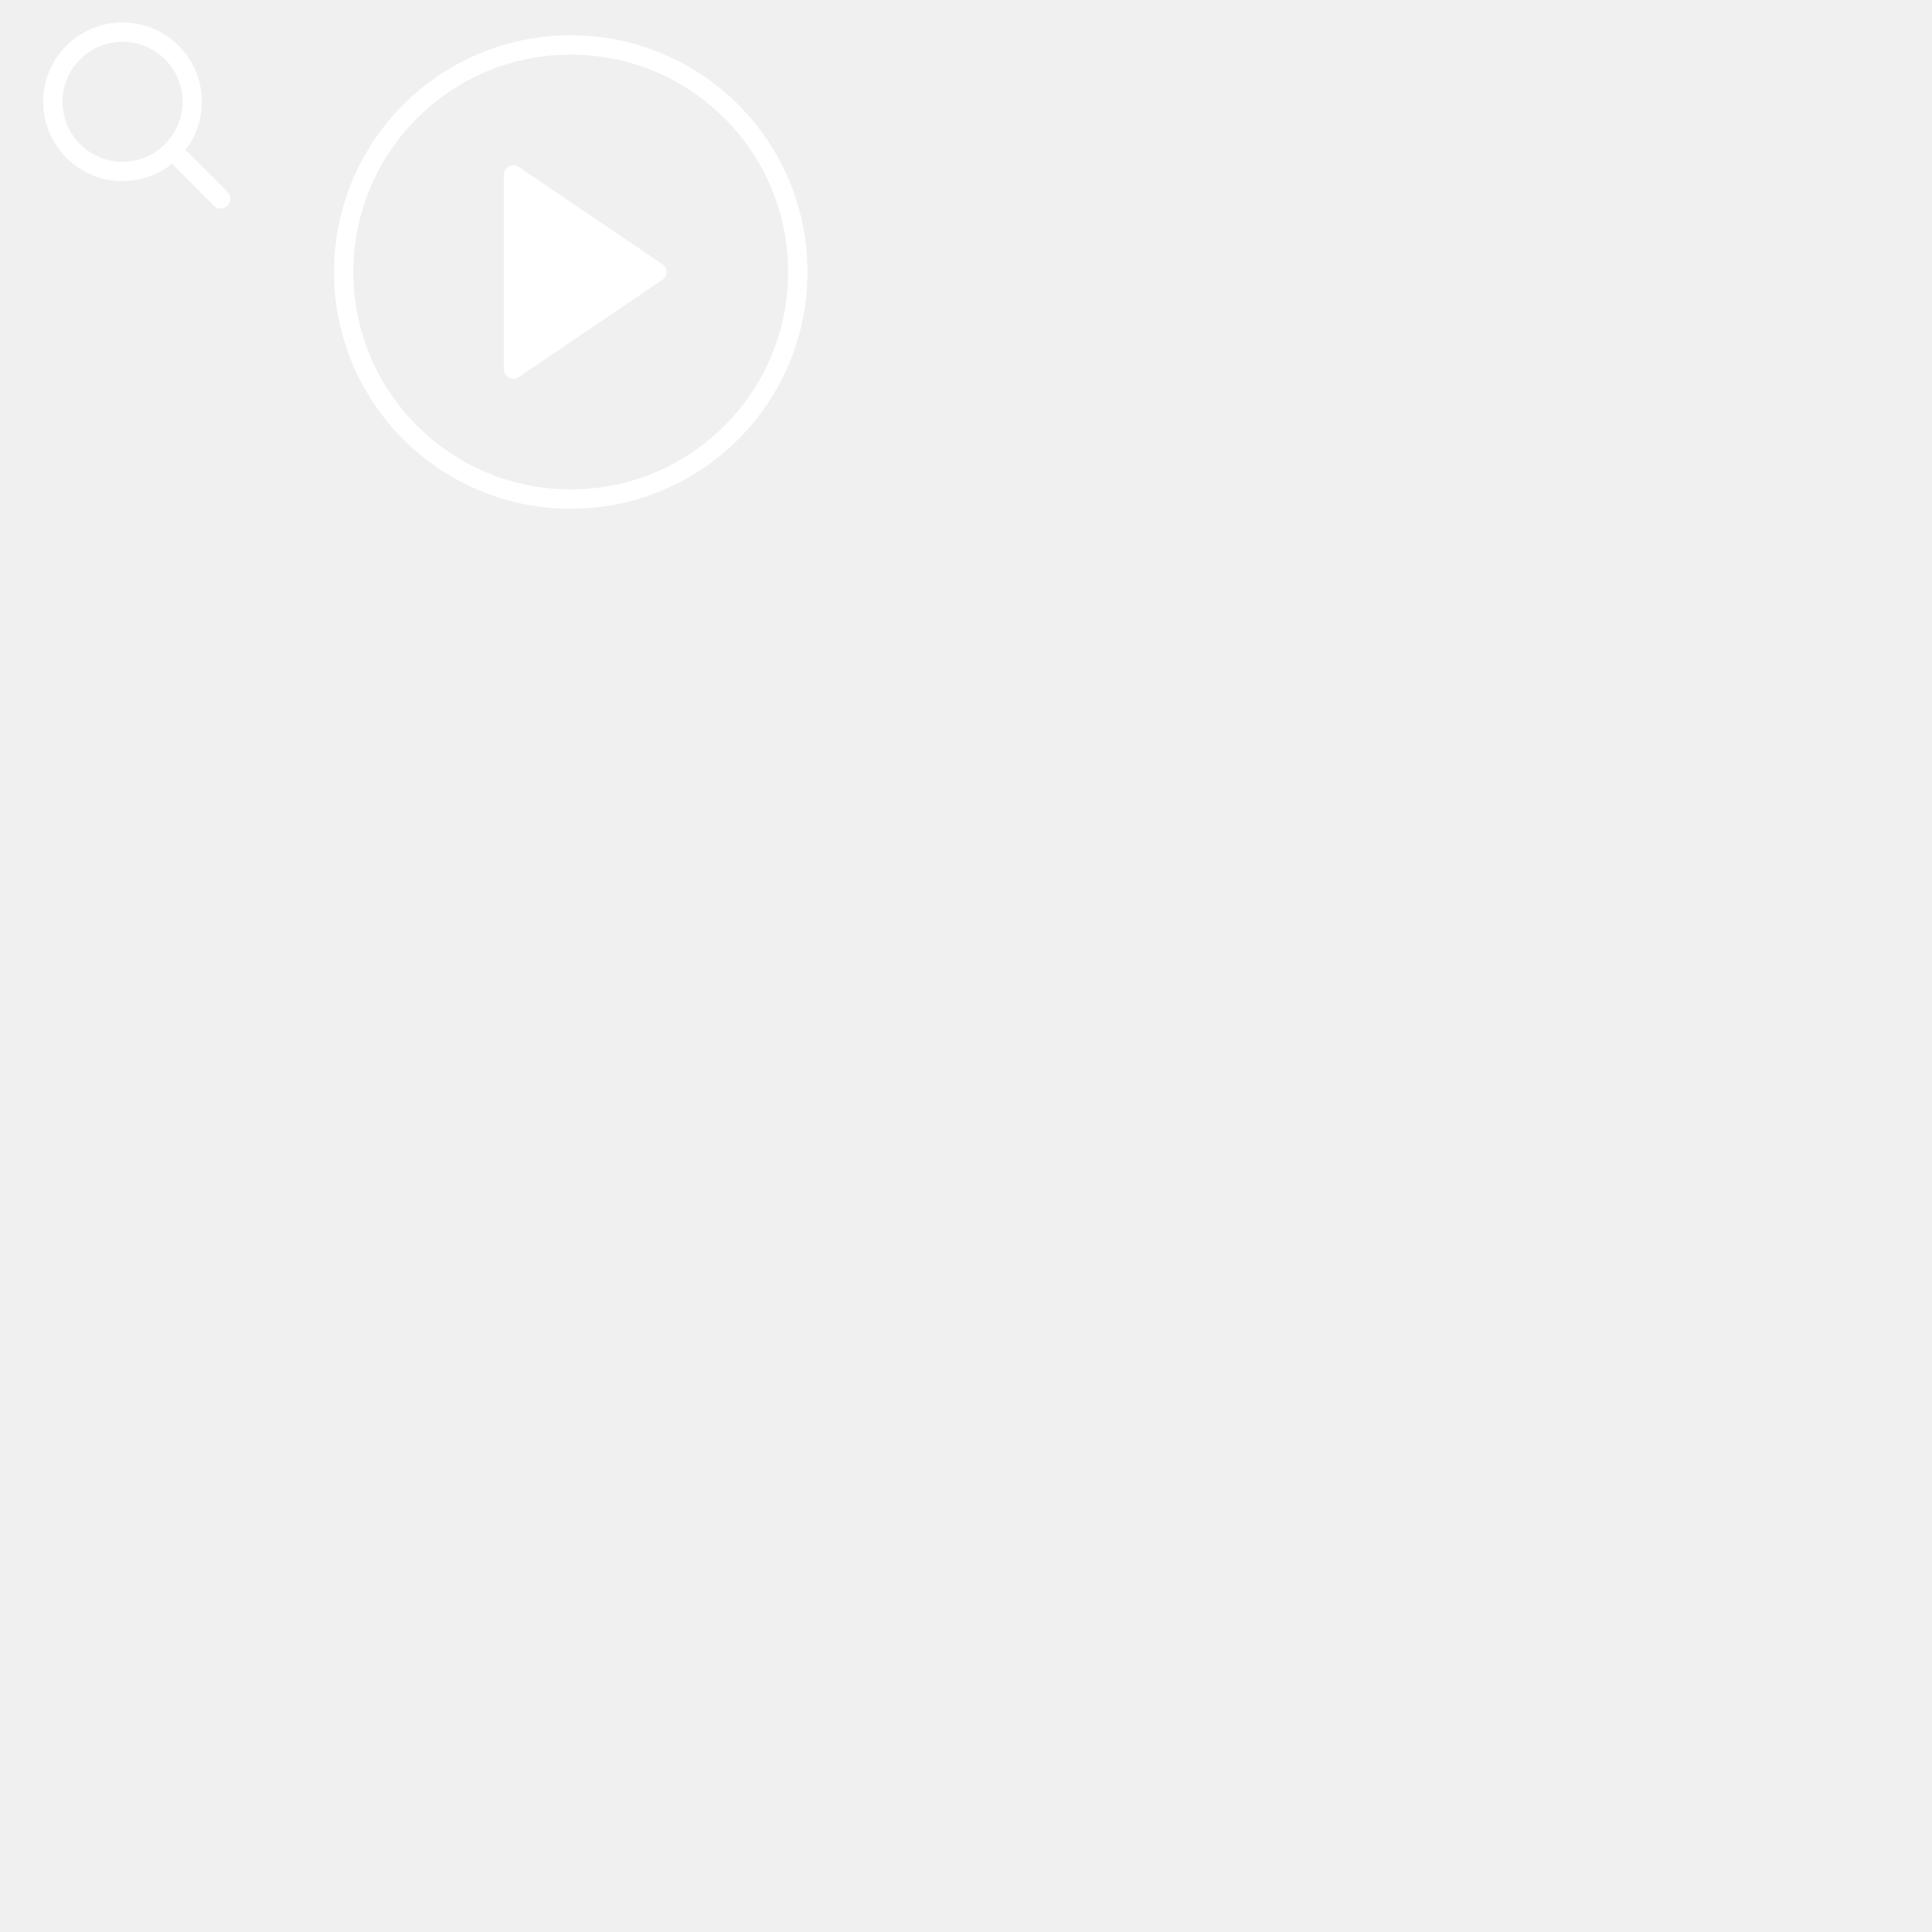
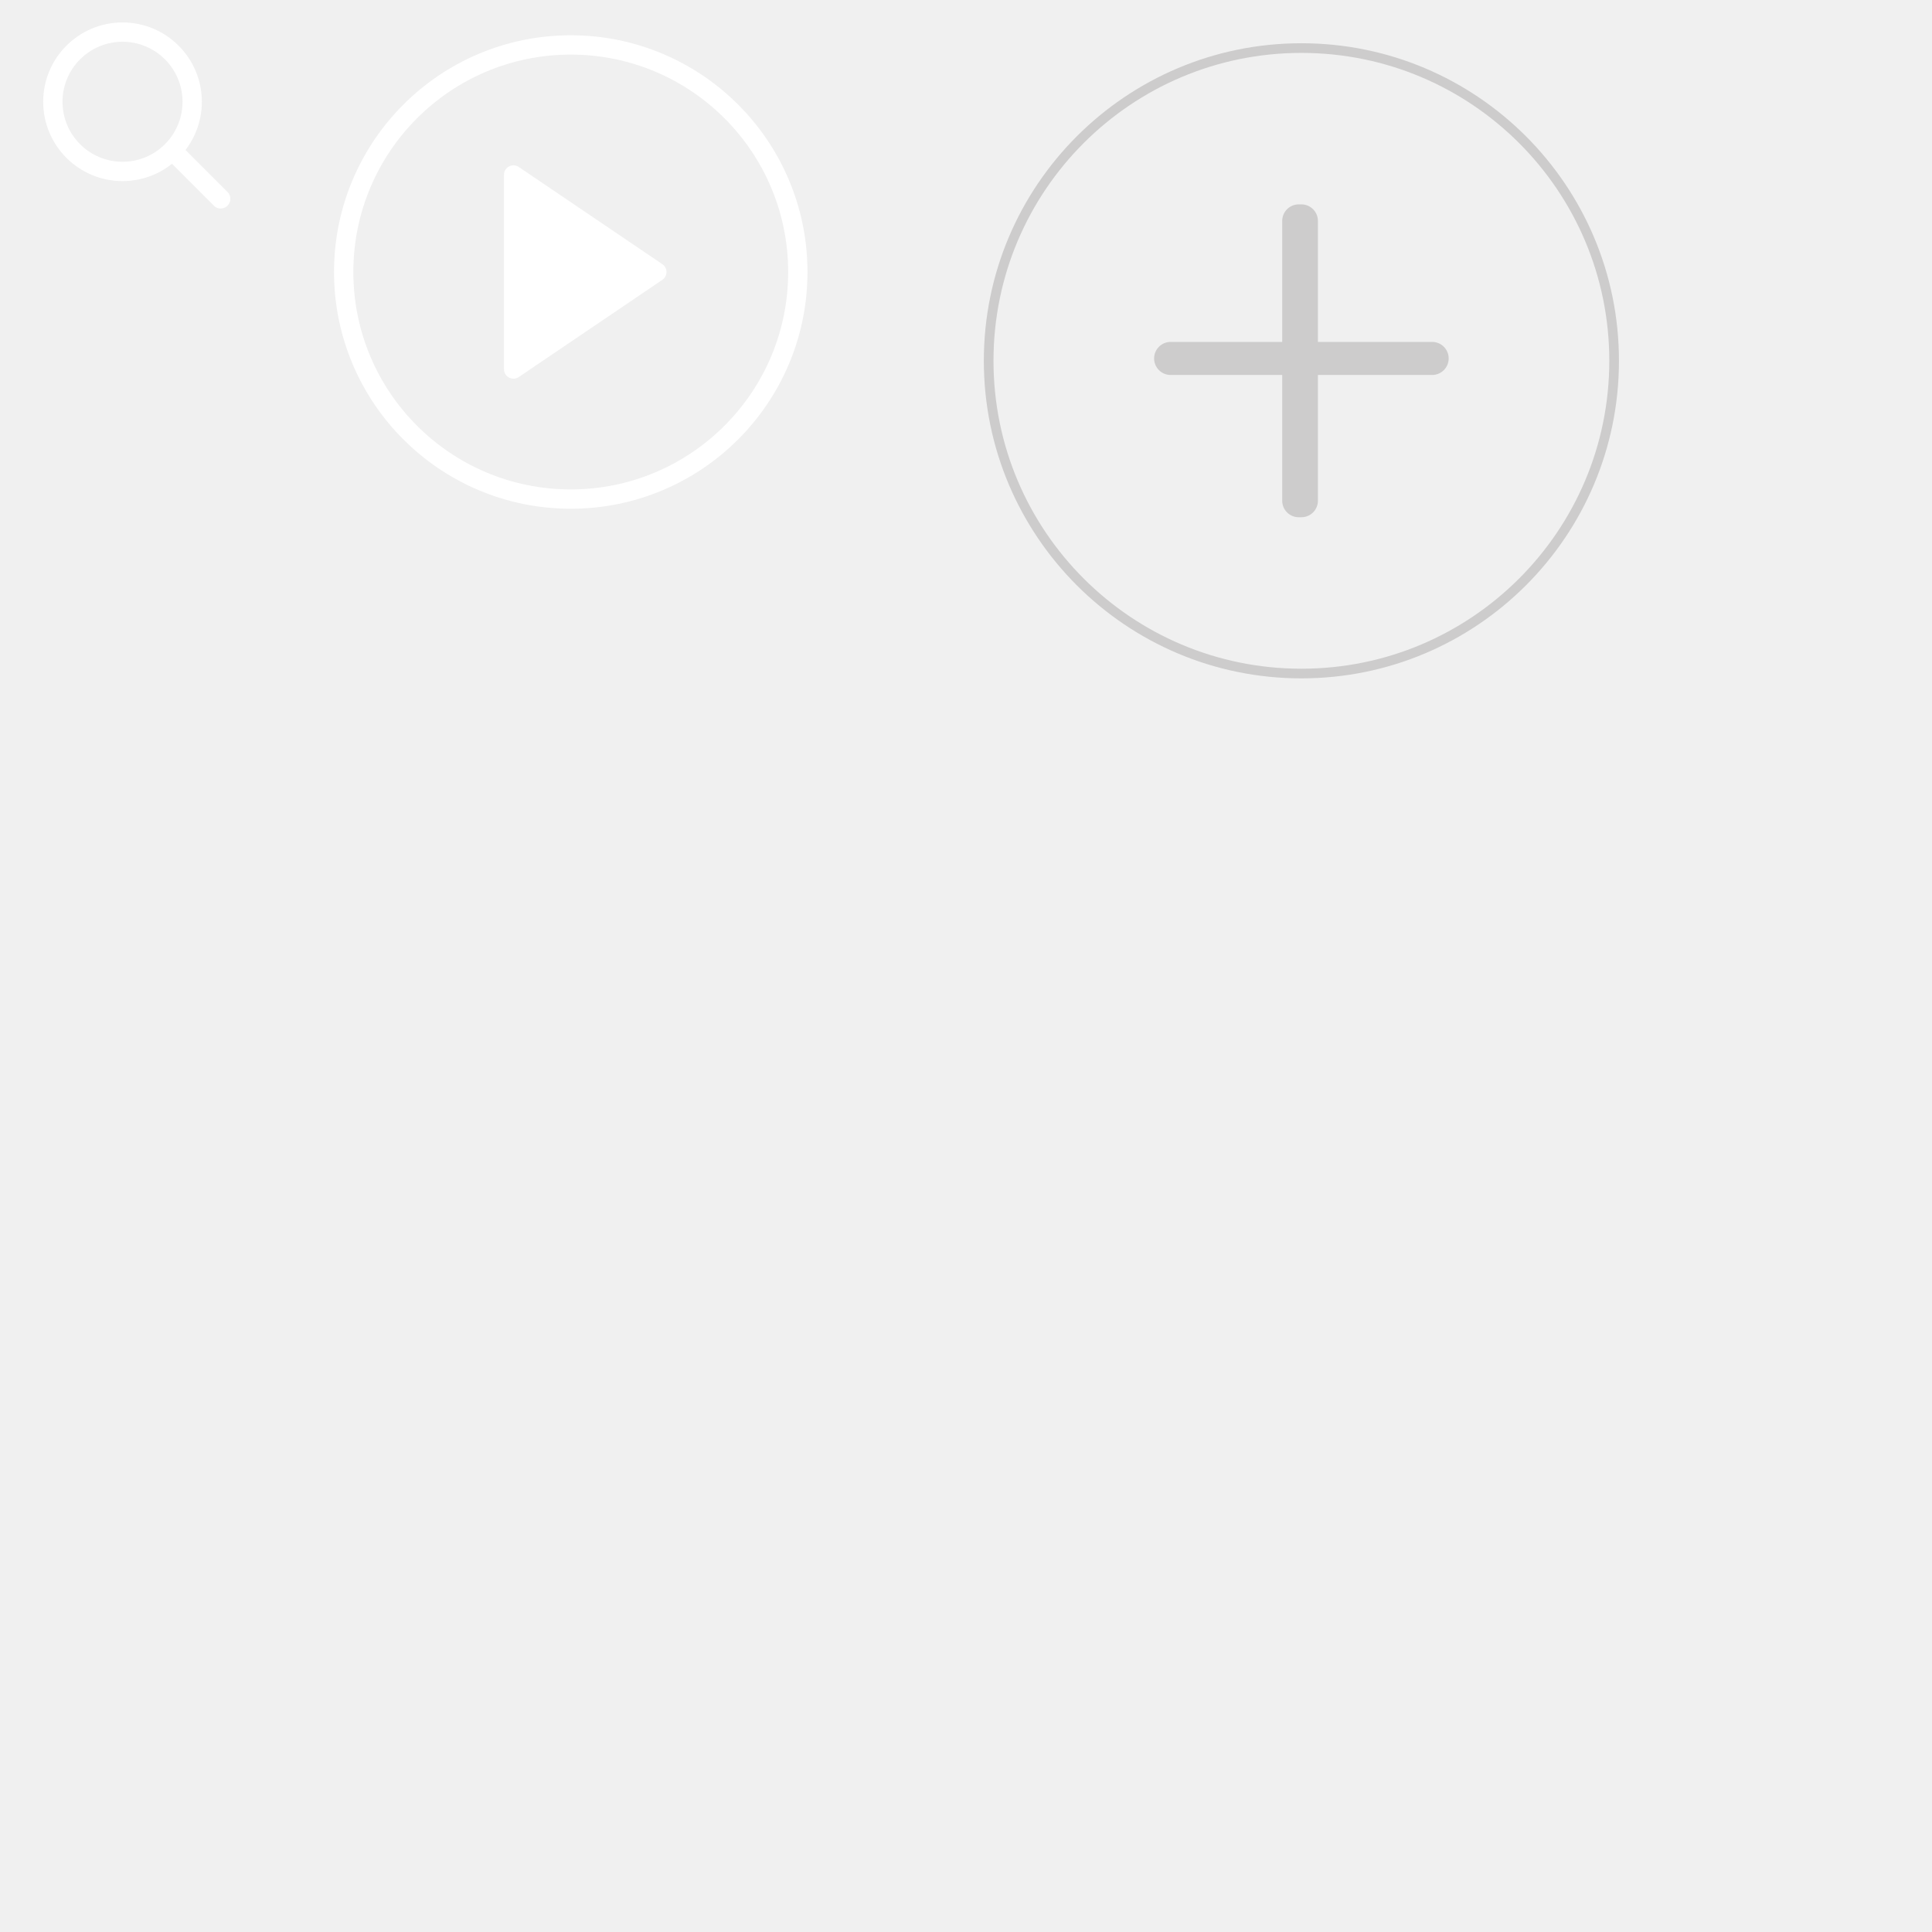
<svg xmlns="http://www.w3.org/2000/svg" version="1.1" id="Слой_1" x="0px" y="0px" width="200px" height="200px" viewBox="0 0 200 200" enable-background="new 0 0 200 200" xml:space="preserve">
  <g>
    <circle fill="none" stroke="#FFFFFF" stroke-width="2" stroke-linecap="round" stroke-miterlimit="10" cx="12.683" cy="10.535" r="7.212" />
    <line fill="none" stroke="#FFFFFF" stroke-width="2" stroke-linecap="round" stroke-miterlimit="10" x1="17.887" y1="15.625" x2="22.846" y2="20.584" />
  </g>
  <circle fill="none" stroke="#FFFFFF" stroke-width="2" stroke-miterlimit="10" cx="59.084" cy="28.158" r="23.506" />
  <path fill="#FFFFFF" d="M52.171,18.099v20.119c0,0.787,0.88,1.254,1.532,0.813l14.86-10.06c0.576-0.389,0.576-1.236,0-1.626  l-14.86-10.06C53.051,16.844,52.171,17.311,52.171,18.099z" />
+   <g>
+     <g>
+       <path fill="#CDCCCC" d="M136.43,35.395h11.826c0.944,0,1.711,0.766,1.711,1.711l0,0c0,0.944-0.767,1.711-1.711,1.711H136.43    v13.017c0,0.945-0.766,1.711-1.711,1.711h-0.274c-0.945,0-1.711-0.766-1.711-1.711V38.817h-11.55    c-0.945,0-1.711-0.767-1.711-1.711l0,0c0-0.945,0.766-1.711,1.711-1.711h11.55V22.868c0-0.945,0.766-1.711,1.711-1.711h0.274    c0.945,0,1.711,0.766,1.711,1.711V35.395z" />
+     </g>
+   </g>
+   <circle fill="none" stroke="#CDCCCC" stroke-miterlimit="10" cx="134.72" cy="37.351" r="32.374" />
</svg>
